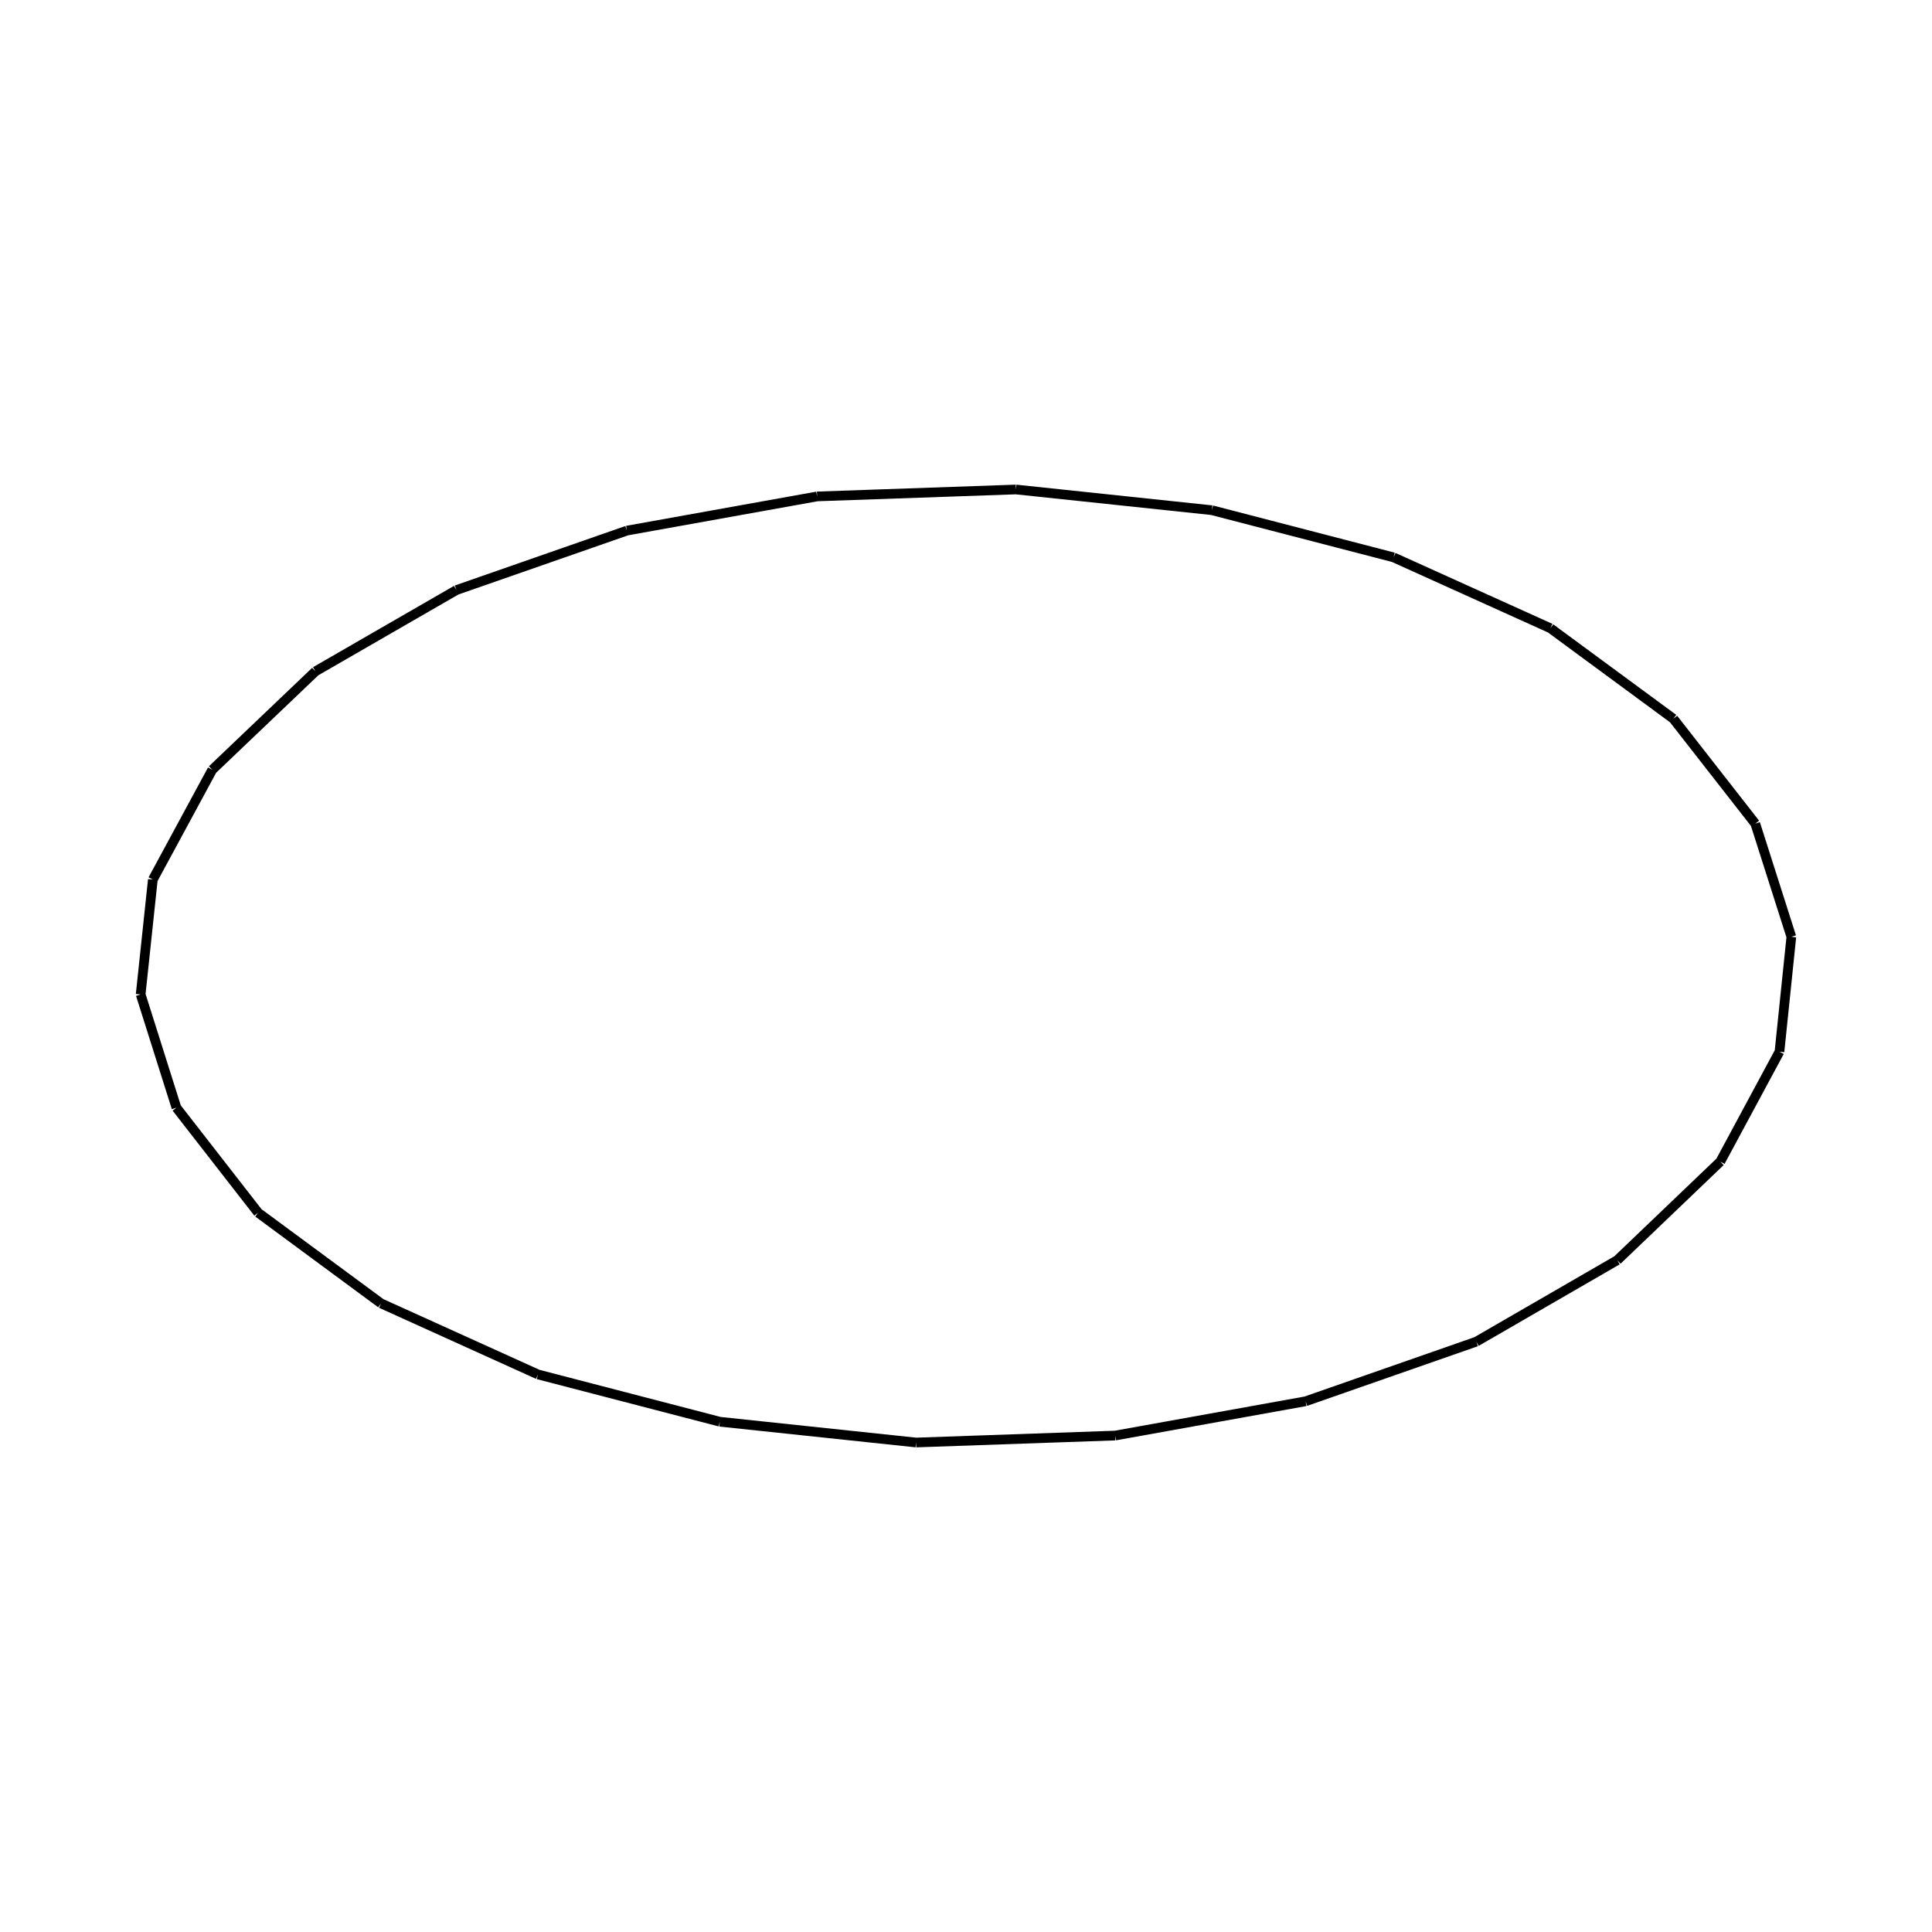
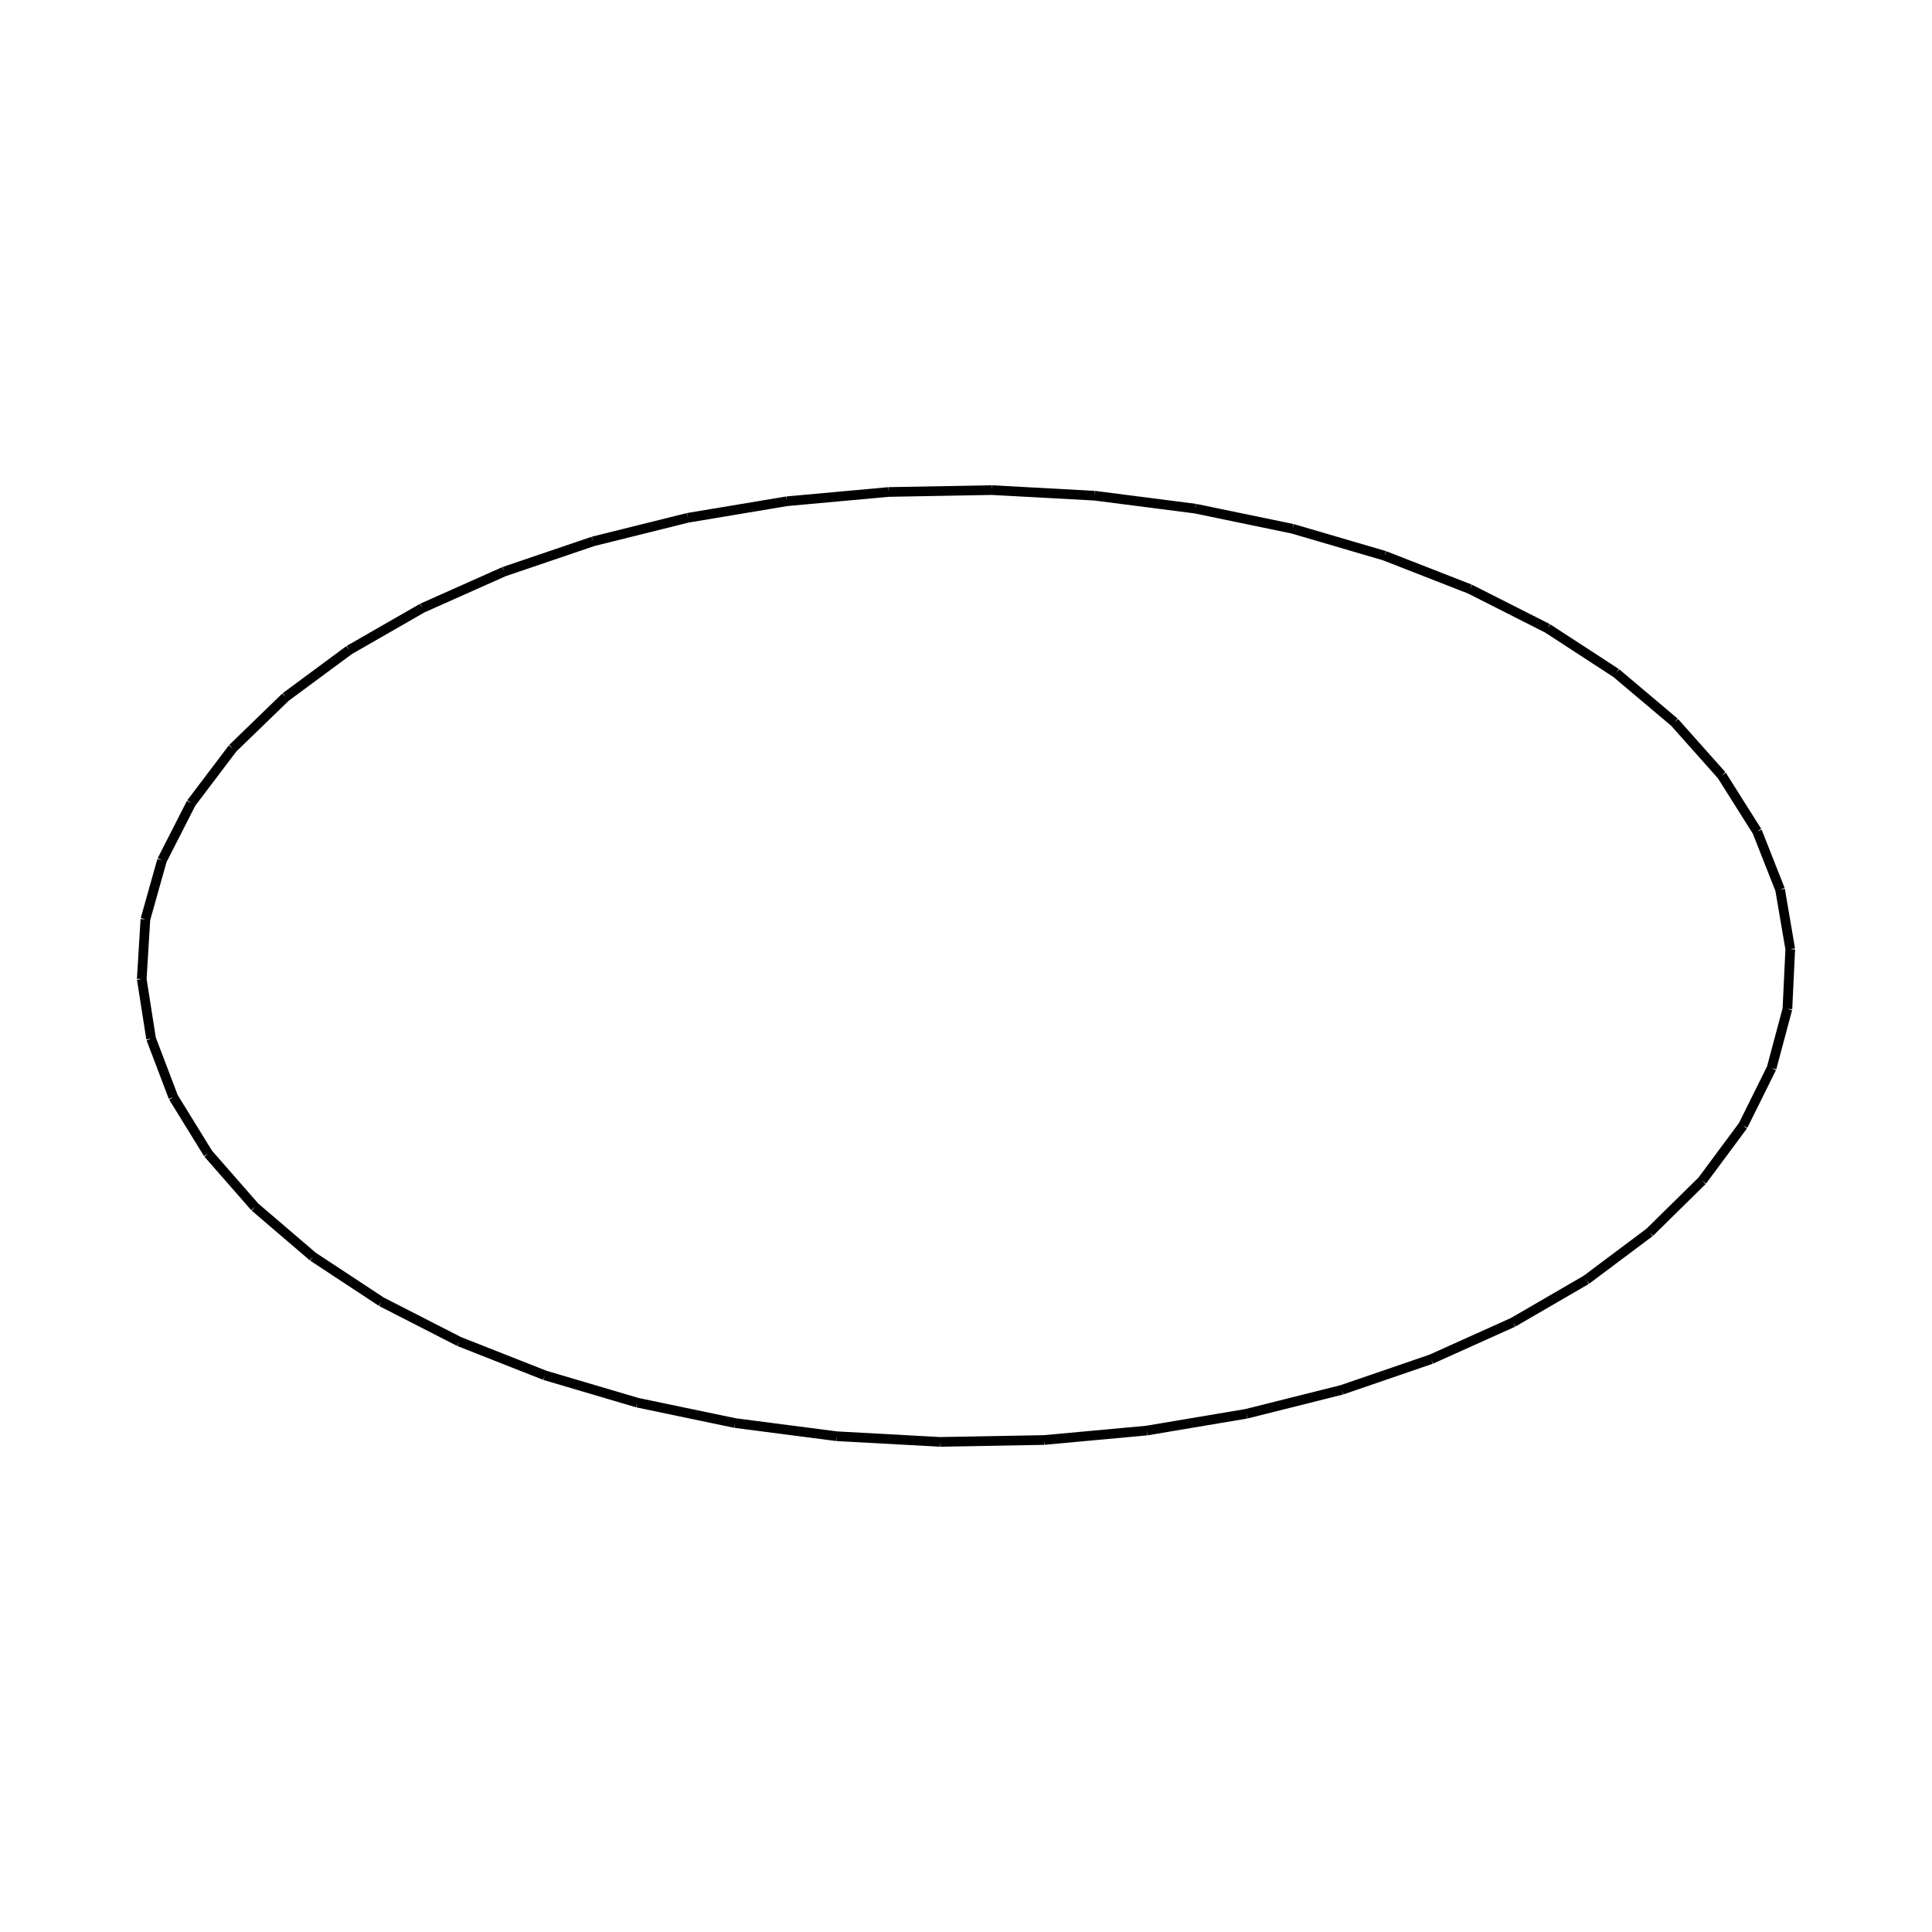
<svg xmlns="http://www.w3.org/2000/svg" viewBox="0 0 800 800">
-   <path d="M641.985,260.148 L641.985,260.142 M157.779,539.704 L157.779,539.698 M641.985,260.148 L692.904,297.624 M692.904,297.624 L726.822,341.053 M726.822,341.053 L741.76,387.913 M741.76,387.913 L736.841,435.485 M736.841,435.485 L712.338,481.003 M712.338,481.003 L669.667,521.818 M669.667,521.818 L611.302,555.552 M611.302,555.552 L540.636,580.238 M540.636,580.238 L461.781,594.437 M461.781,594.437 L379.327,597.318 M379.327,597.318 L298.079,588.715 M298.079,588.715 L222.768,569.129 M222.768,569.129 L157.779,539.704 M641.985,260.142 L692.904,297.619 M692.904,297.619 L726.822,341.047 M726.822,341.047 L741.76,387.908 M741.76,387.908 L736.841,435.48 M736.841,435.48 L712.338,480.997 M712.338,480.997 L669.667,521.812 M669.667,521.812 L611.302,555.546 M611.302,555.546 L540.636,580.233 M540.636,580.233 L461.781,594.431 M461.781,594.431 L379.327,597.313 M379.327,597.313 L298.079,588.71 M298.079,588.71 L222.768,569.124 M222.768,569.124 L157.779,539.698 M157.779,539.704 L106.89,502.155 M106.89,502.155 L73.058,458.671 M73.058,458.671 L58.24,411.784 M58.24,411.784 L63.287,364.221 M63.287,364.221 L87.896,318.745 M87.896,318.745 L130.627,277.997 M130.627,277.997 L188.991,244.337 M188.991,244.337 L259.598,219.716 M259.598,219.716 L338.347,205.56 M338.347,205.56 L420.673,202.687 M420.673,202.687 L501.8,211.264 M501.8,211.264 L577.026,230.794 M577.026,230.794 L641.985,260.148 M157.779,539.698 L106.89,502.149 M106.89,502.149 L73.058,458.665 M73.058,458.665 L58.24,411.778 M58.24,411.778 L63.287,364.215 M63.287,364.215 L87.896,318.74 M87.896,318.74 L130.627,277.991 M130.627,277.991 L188.991,244.331 M188.991,244.331 L259.598,219.711 M259.598,219.711 L338.347,205.554 M338.347,205.554 L420.673,202.682 M420.673,202.682 L501.8,211.258 M501.8,211.258 L577.026,230.789 M577.026,230.789 L641.985,260.142" stroke="black" stroke-width="4" fill="red" />
+   <path d="M640.833,260.206 L640.833,260.205 M157.91,539.022 L157.91,539.021 M640.833,260.206 L669.213,278.682 M669.213,278.682 L693.378,299.069 M693.378,299.069 L712.945,321.051 M712.945,321.051 L727.6,344.284 M727.6,344.284 L737.107,368.405 M737.107,368.405 L741.307,393.035 M741.307,393.035 L740.128,417.787 M740.128,417.787 L733.58,442.271 M733.58,442.271 L721.758,466.098 M721.758,466.098 L704.843,488.892 M704.843,488.892 L683.095,510.287 M683.095,510.287 L656.854,529.945 M656.854,529.945 L626.532,547.549 M626.532,547.549 L592.606,562.818 M592.606,562.818 L555.613,575.507 M555.613,575.507 L516.142,585.411 M516.142,585.411 L474.819,592.37 M474.819,592.37 L432.304,596.274 M432.304,596.274 L389.274,597.058 M389.274,597.058 L346.415,594.709 M346.415,594.709 L304.413,589.267 M304.413,589.267 L263.935,580.818 M263.935,580.818 L225.627,569.499 M225.627,569.499 L190.097,555.492 M190.097,555.492 L157.91,539.022 M640.833,260.205 L669.213,278.681 M669.213,278.681 L693.378,299.068 M693.378,299.068 L712.945,321.049 M712.945,321.049 L727.6,344.282 M727.6,344.282 L737.107,368.403 M737.107,368.403 L741.307,393.034 M741.307,393.034 L740.128,417.786 M740.128,417.786 L733.58,442.27 M733.58,442.27 L721.758,466.097 M721.758,466.097 L704.843,488.89 M704.843,488.89 L683.095,510.286 M683.095,510.286 L656.854,529.944 M656.854,529.944 L626.532,547.548 M626.532,547.548 L592.606,562.817 M592.606,562.817 L555.613,575.506 M555.613,575.506 L516.142,585.41 M516.142,585.41 L474.819,592.369 M474.819,592.369 L432.304,596.273 M432.304,596.273 L389.274,597.056 M389.274,597.056 L346.415,594.708 M346.415,594.708 L304.413,589.266 M304.413,589.266 L263.935,580.817 M263.935,580.817 L225.627,569.498 M225.627,569.498 L190.097,555.491 M190.097,555.491 L157.91,539.021 M157.91,539.022 L129.572,520.354 M129.572,520.354 L105.531,499.786 M105.531,499.786 L86.161,477.647 M86.161,477.647 L71.765,454.291 M71.765,454.291 L62.563,430.087 M62.563,430.087 L58.693,405.42 M58.693,405.42 L60.207,380.68 M60.207,380.68 L67.075,356.256 M67.075,356.256 L79.181,332.533 M79.181,332.533 L96.327,309.881 M96.327,309.881 L118.236,288.656 M118.236,288.656 L144.561,269.186 M144.561,269.186 L174.884,251.776 M174.884,251.776 L208.726,236.695 M208.726,236.695 L245.556,224.177 M245.556,224.177 L284.797,214.414 M284.797,214.414 L325.836,207.558 M325.836,207.558 L368.032,203.715 M368.032,203.715 L410.726,202.944 M410.726,202.944 L453.254,205.255 M453.254,205.255 L494.953,210.615 M494.953,210.615 L535.171,218.94 M535.171,218.94 L573.282,230.102 M573.282,230.102 L608.687,243.929 M608.687,243.929 L640.833,260.206 M157.91,539.021 L129.572,520.353 M129.572,520.353 L105.531,499.785 M105.531,499.785 L86.161,477.646 M86.161,477.646 L71.765,454.289 M71.765,454.289 L62.563,430.086 M62.563,430.086 L58.693,405.419 M58.693,405.419 L60.207,380.679 M60.207,380.679 L67.075,356.255 M67.075,356.255 L79.181,332.532 M79.181,332.532 L96.327,309.88 M96.327,309.88 L118.236,288.654 M118.236,288.654 L144.561,269.185 M144.561,269.185 L174.884,251.775 M174.884,251.775 L208.726,236.694 M208.726,236.694 L245.556,224.175 M245.556,224.175 L284.797,214.413 M284.797,214.413 L325.836,207.557 M325.836,207.557 L368.032,203.714 M368.032,203.714 L410.726,202.942 M410.726,202.942 L453.254,205.254 M453.254,205.254 L494.953,210.614 M494.953,210.614 L535.171,218.939 M535.171,218.939 L573.282,230.101 M573.282,230.101 L608.687,243.928 M608.687,243.928 L640.833,260.205" stroke="black" stroke-width="4" fill="red" />
</svg>
